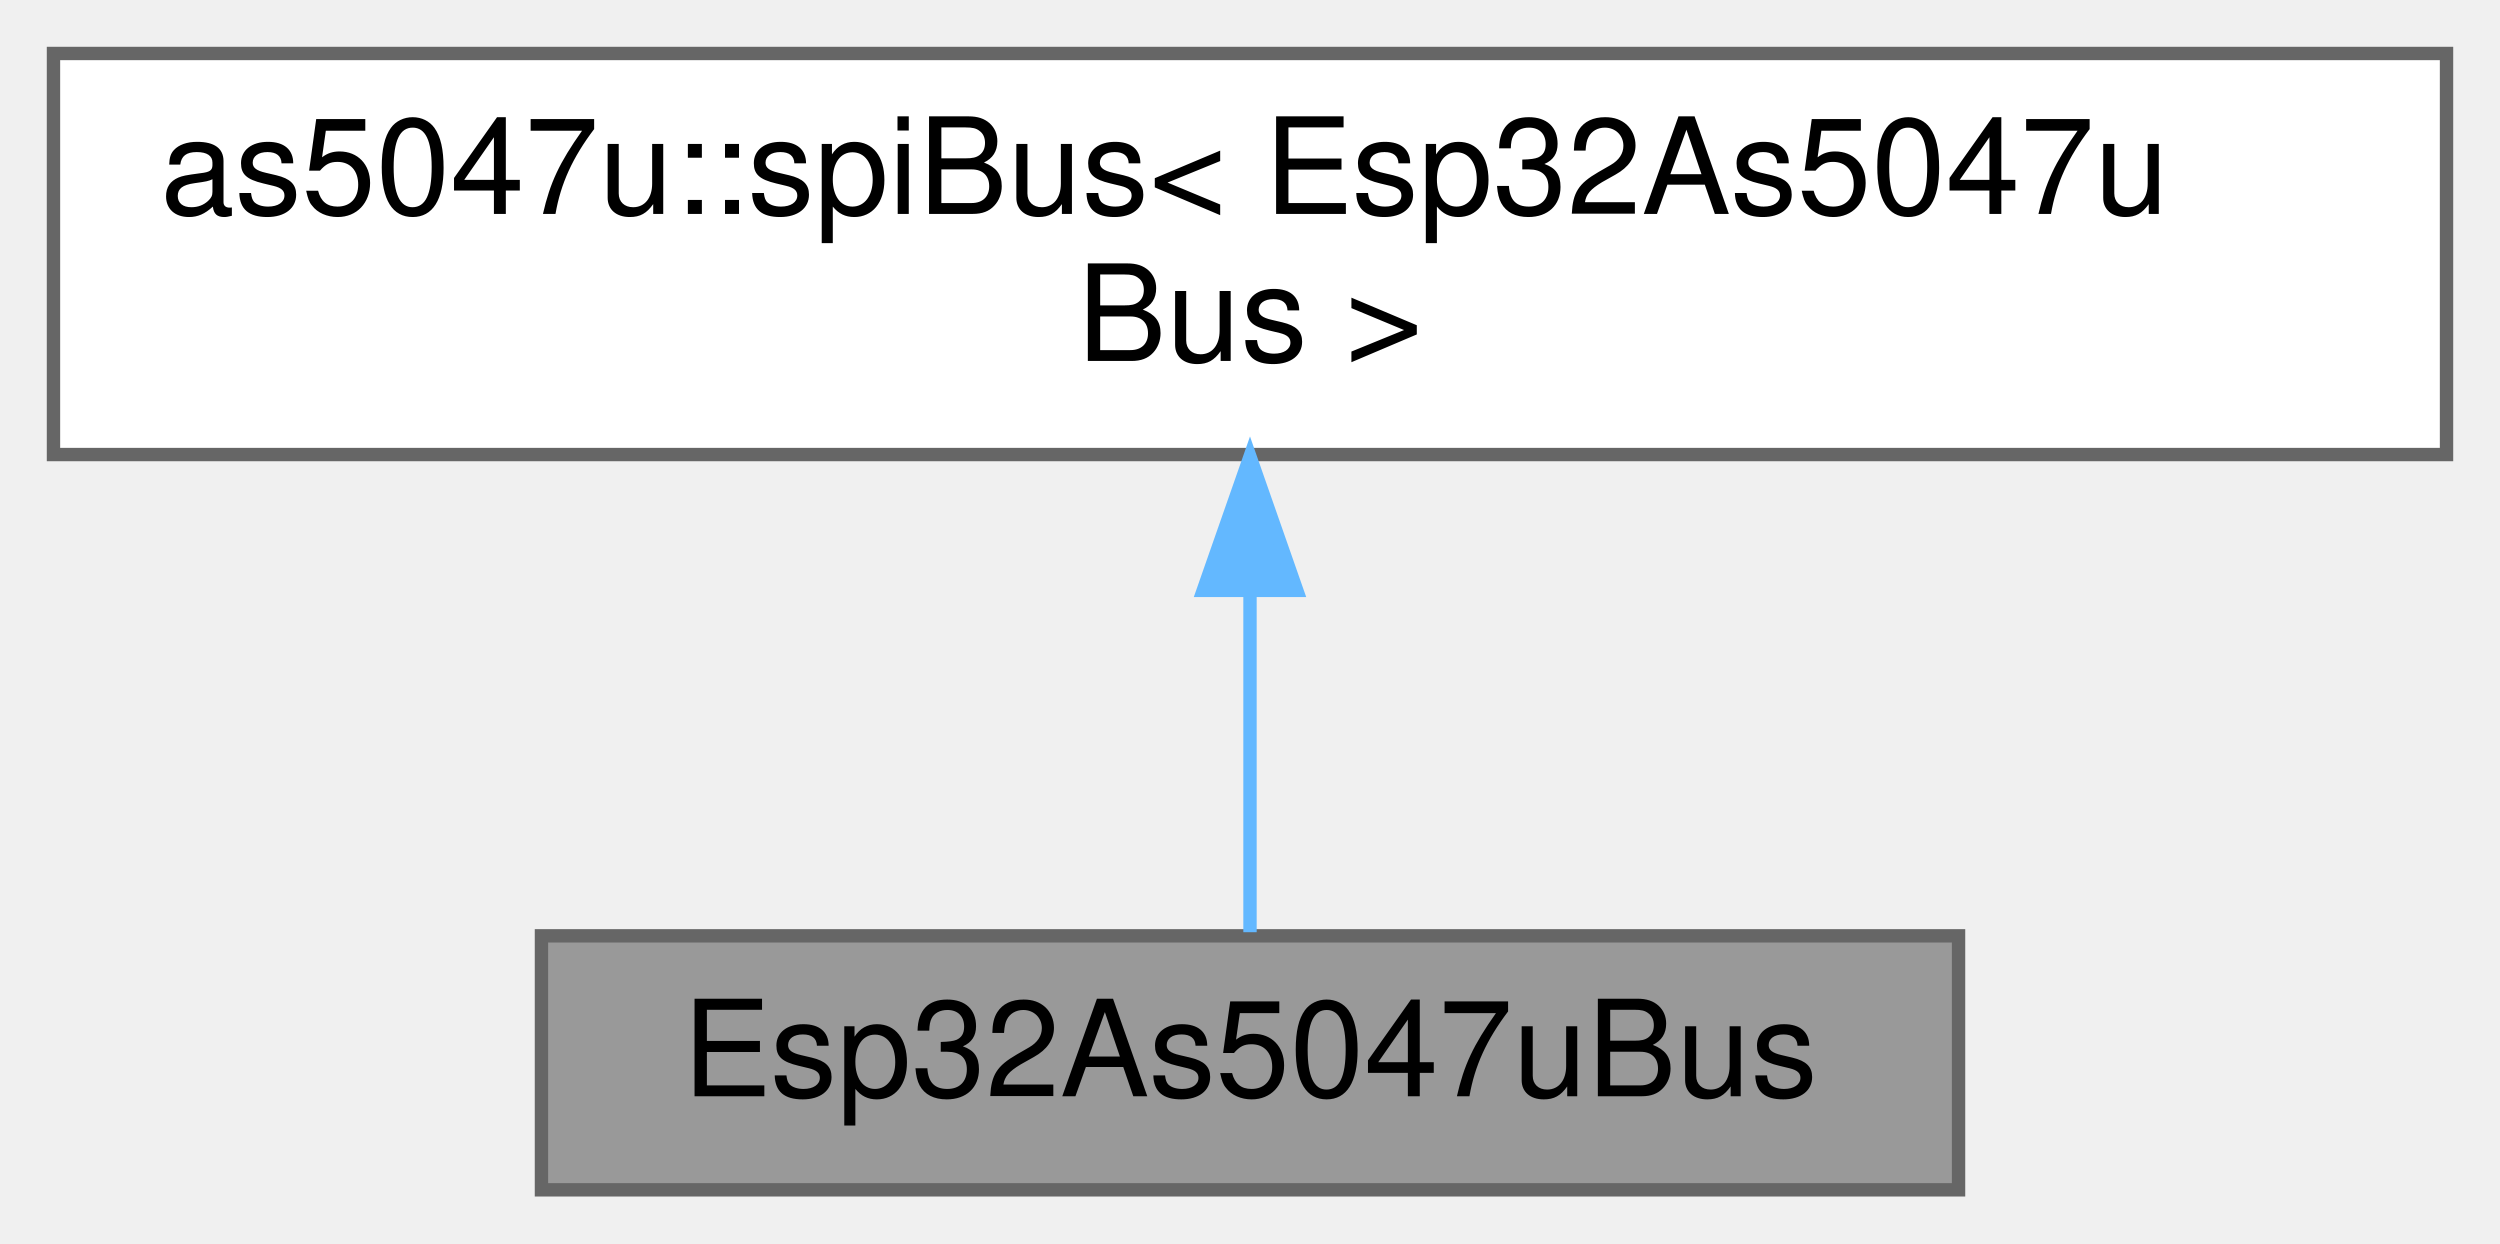
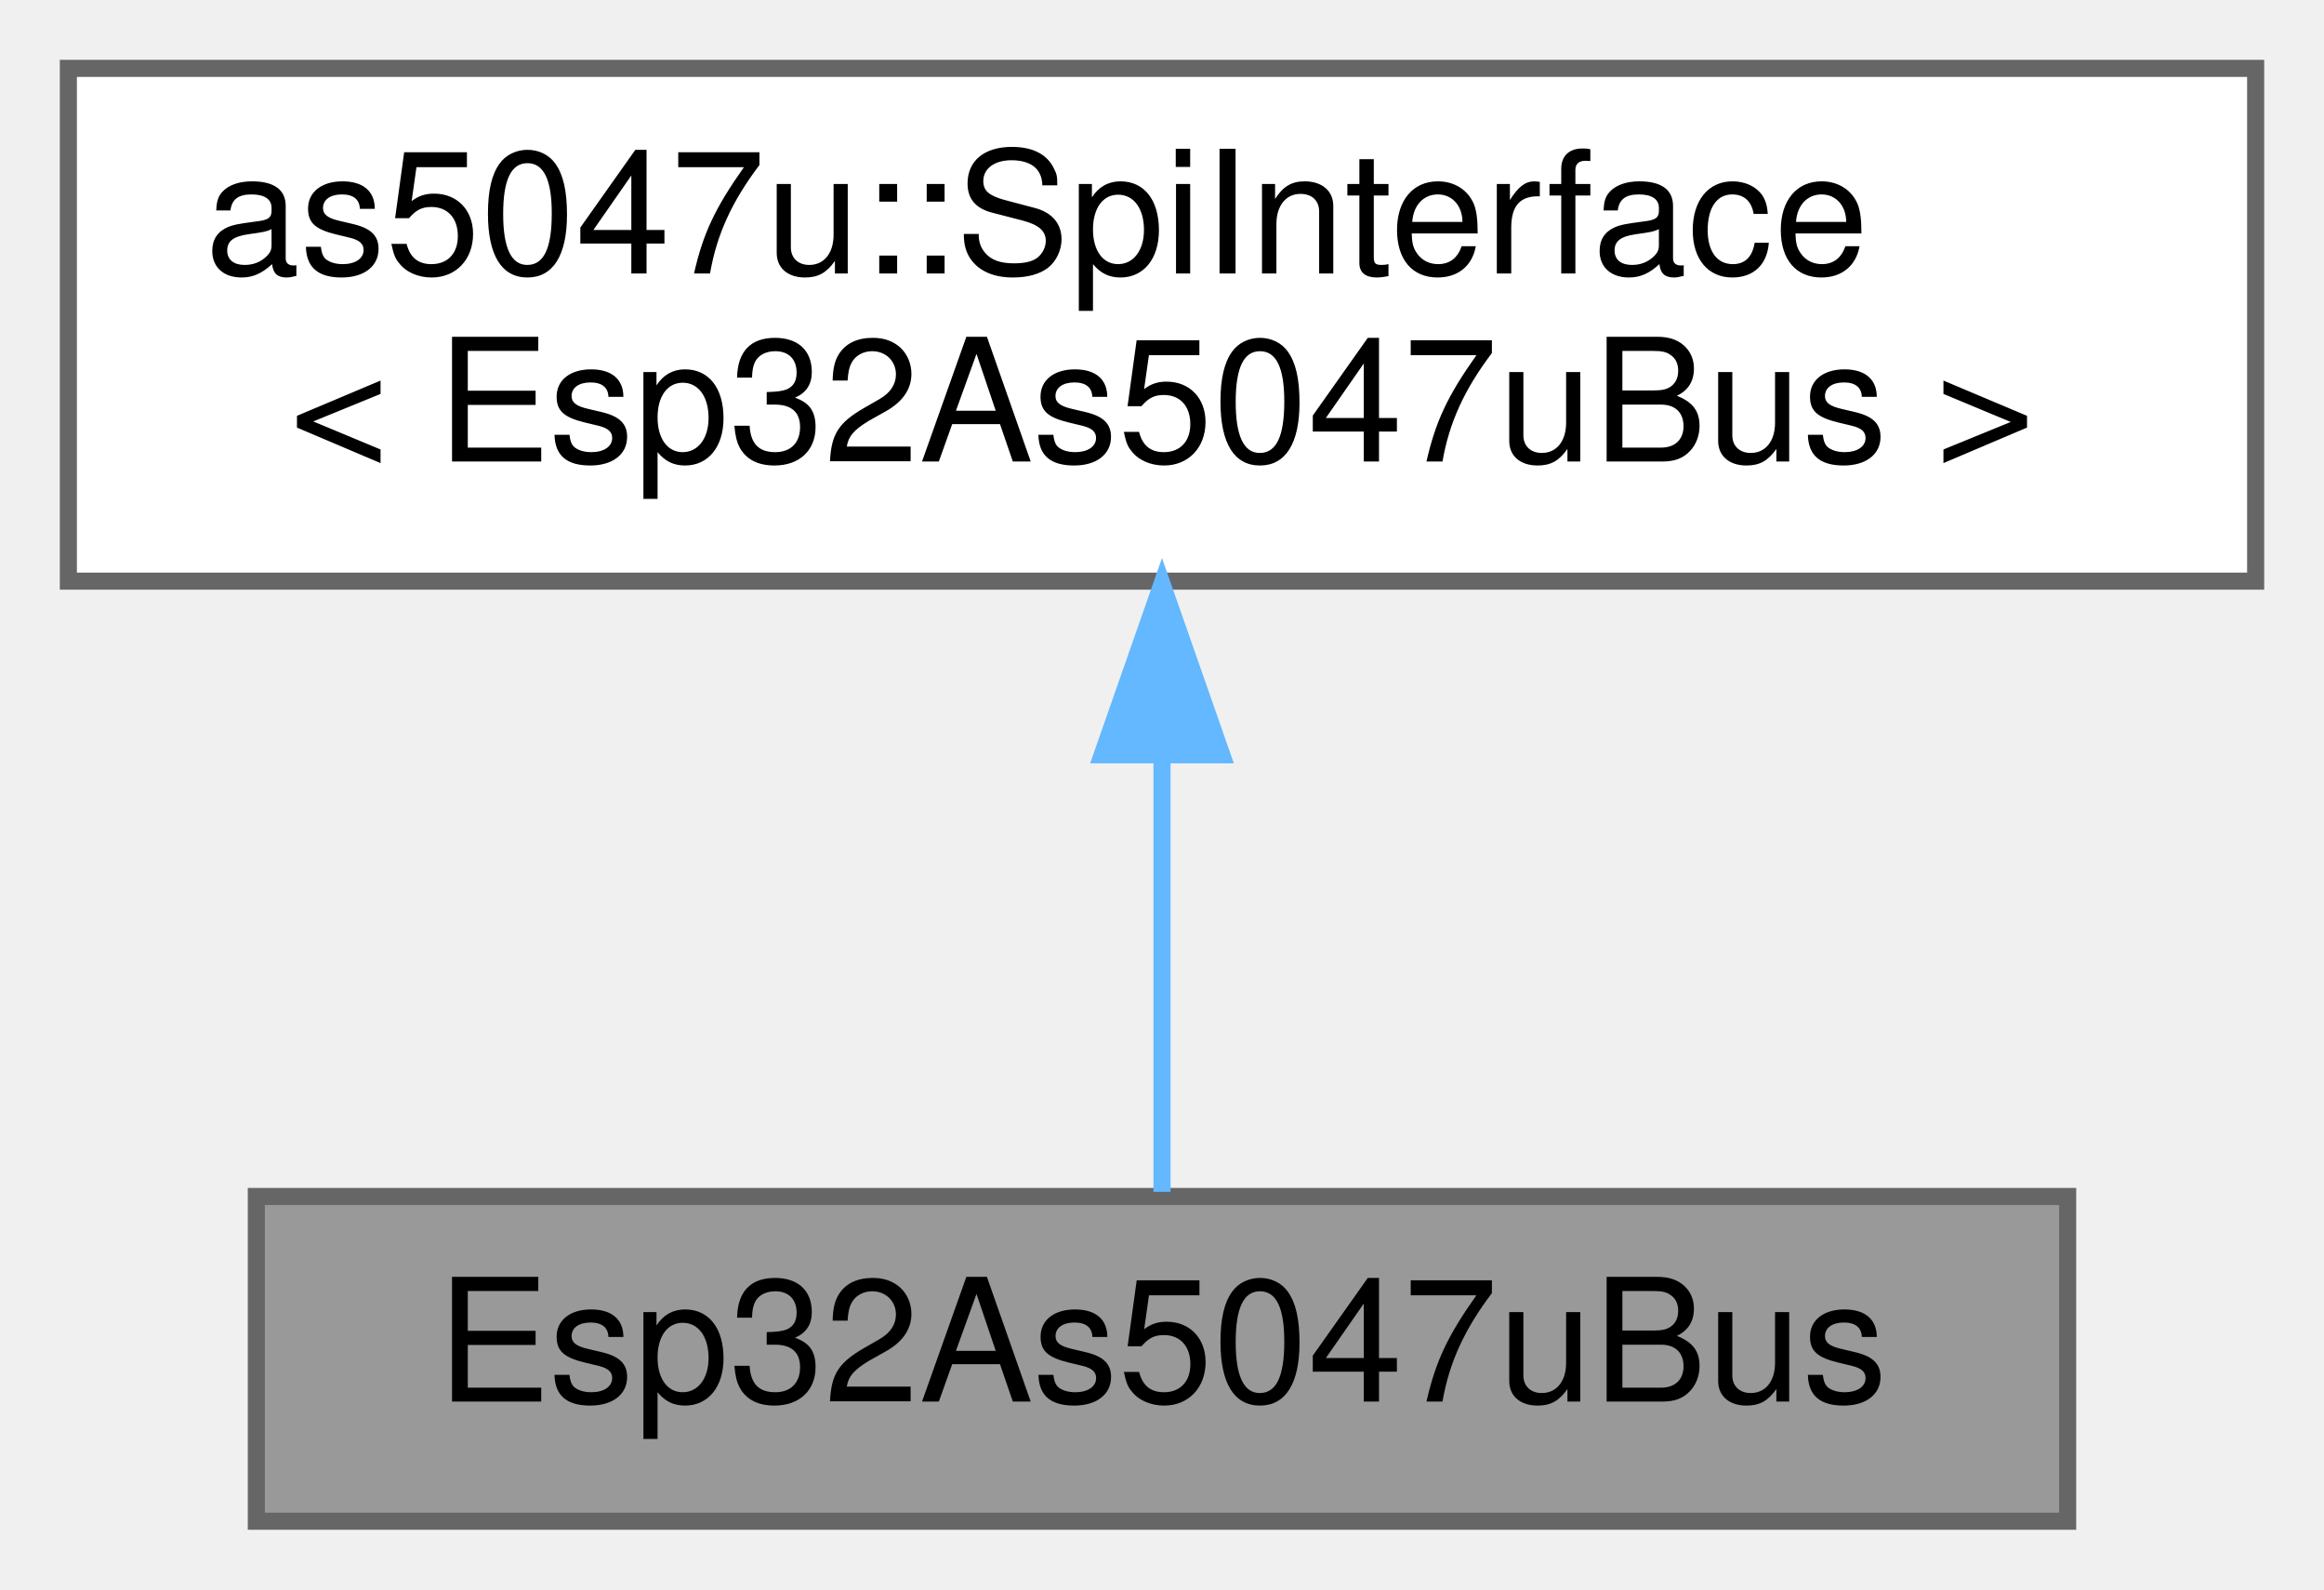
- <svg xmlns="http://www.w3.org/2000/svg" xmlns:xlink="http://www.w3.org/1999/xlink" width="187pt" height="93pt" viewBox="0.00 0.00 187.00 93.00">
+ <svg xmlns="http://www.w3.org/2000/svg" xmlns:xlink="http://www.w3.org/1999/xlink" width="136pt" height="93pt" viewBox="0.00 0.00 136.00 93.00">
  <g id="graph0" class="graph" transform="scale(1 1) rotate(0) translate(4 89)">
    <g id="Node000001" class="node">
      <g id="a_Node000001">
        <a xlink:title="ESP32 SPI transport implementation for AS5047U driver.">
-           <polygon fill="#999999" stroke="#666666" points="142.5,-19 36.5,-19 36.5,0 142.5,0 142.5,-19" />
-           <text text-anchor="middle" x="89.5" y="-7" font-family="Helvetica,sans-Serif" font-size="10.00">Esp32As5047uBus</text>
+           <polygon fill="#999999" stroke="#666666" points="117,-19 11,-19 11,0 117,0 117,-19" />
+           <text text-anchor="middle" x="64" y="-7" font-family="Helvetica,sans-Serif" font-size="10.00">Esp32As5047uBus</text>
        </a>
      </g>
    </g>
    <g id="Node000002" class="node">
      <g id="a_Node000002">
-         <a xlink:href="classas5047u_1_1spiBus.html" target="_top" xlink:title=" ">
-           <polygon fill="white" stroke="#666666" points="179,-85 0,-85 0,-55 179,-55 179,-85" />
-           <text text-anchor="start" x="8" y="-73" font-family="Helvetica,sans-Serif" font-size="10.00">as5047u::spiBus&lt; Esp32As5047u</text>
-           <text text-anchor="middle" x="89.5" y="-62" font-family="Helvetica,sans-Serif" font-size="10.00">Bus &gt;</text>
+         <a xlink:href="classas5047u_1_1SpiInterface.html" target="_top" xlink:title=" ">
+           <polygon fill="white" stroke="#666666" points="128,-85 0,-85 0,-55 128,-55 128,-85" />
+           <text text-anchor="start" x="8" y="-73" font-family="Helvetica,sans-Serif" font-size="10.00">as5047u::SpiInterface</text>
+           <text text-anchor="middle" x="64" y="-62" font-family="Helvetica,sans-Serif" font-size="10.00">&lt; Esp32As5047uBus &gt;</text>
        </a>
      </g>
    </g>
    <g id="edge1_Node000001_Node000002" class="edge">
      <g id="a_edge1_Node000001_Node000002">
        <a xlink:title=" ">
-           <path fill="none" stroke="#63b8ff" d="M89.5,-44.75C89.5,-35.72 89.5,-26.03 89.5,-19.27" />
-           <polygon fill="#63b8ff" stroke="#63b8ff" points="86,-44.84 89.5,-54.84 93,-44.84 86,-44.84" />
+           <path fill="none" stroke="#63b8ff" d="M64,-44.75C64,-35.72 64,-26.03 64,-19.27" />
+           <polygon fill="#63b8ff" stroke="#63b8ff" points="60.5,-44.84 64,-54.84 67.5,-44.84 60.5,-44.84" />
        </a>
      </g>
    </g>
  </g>
</svg>
